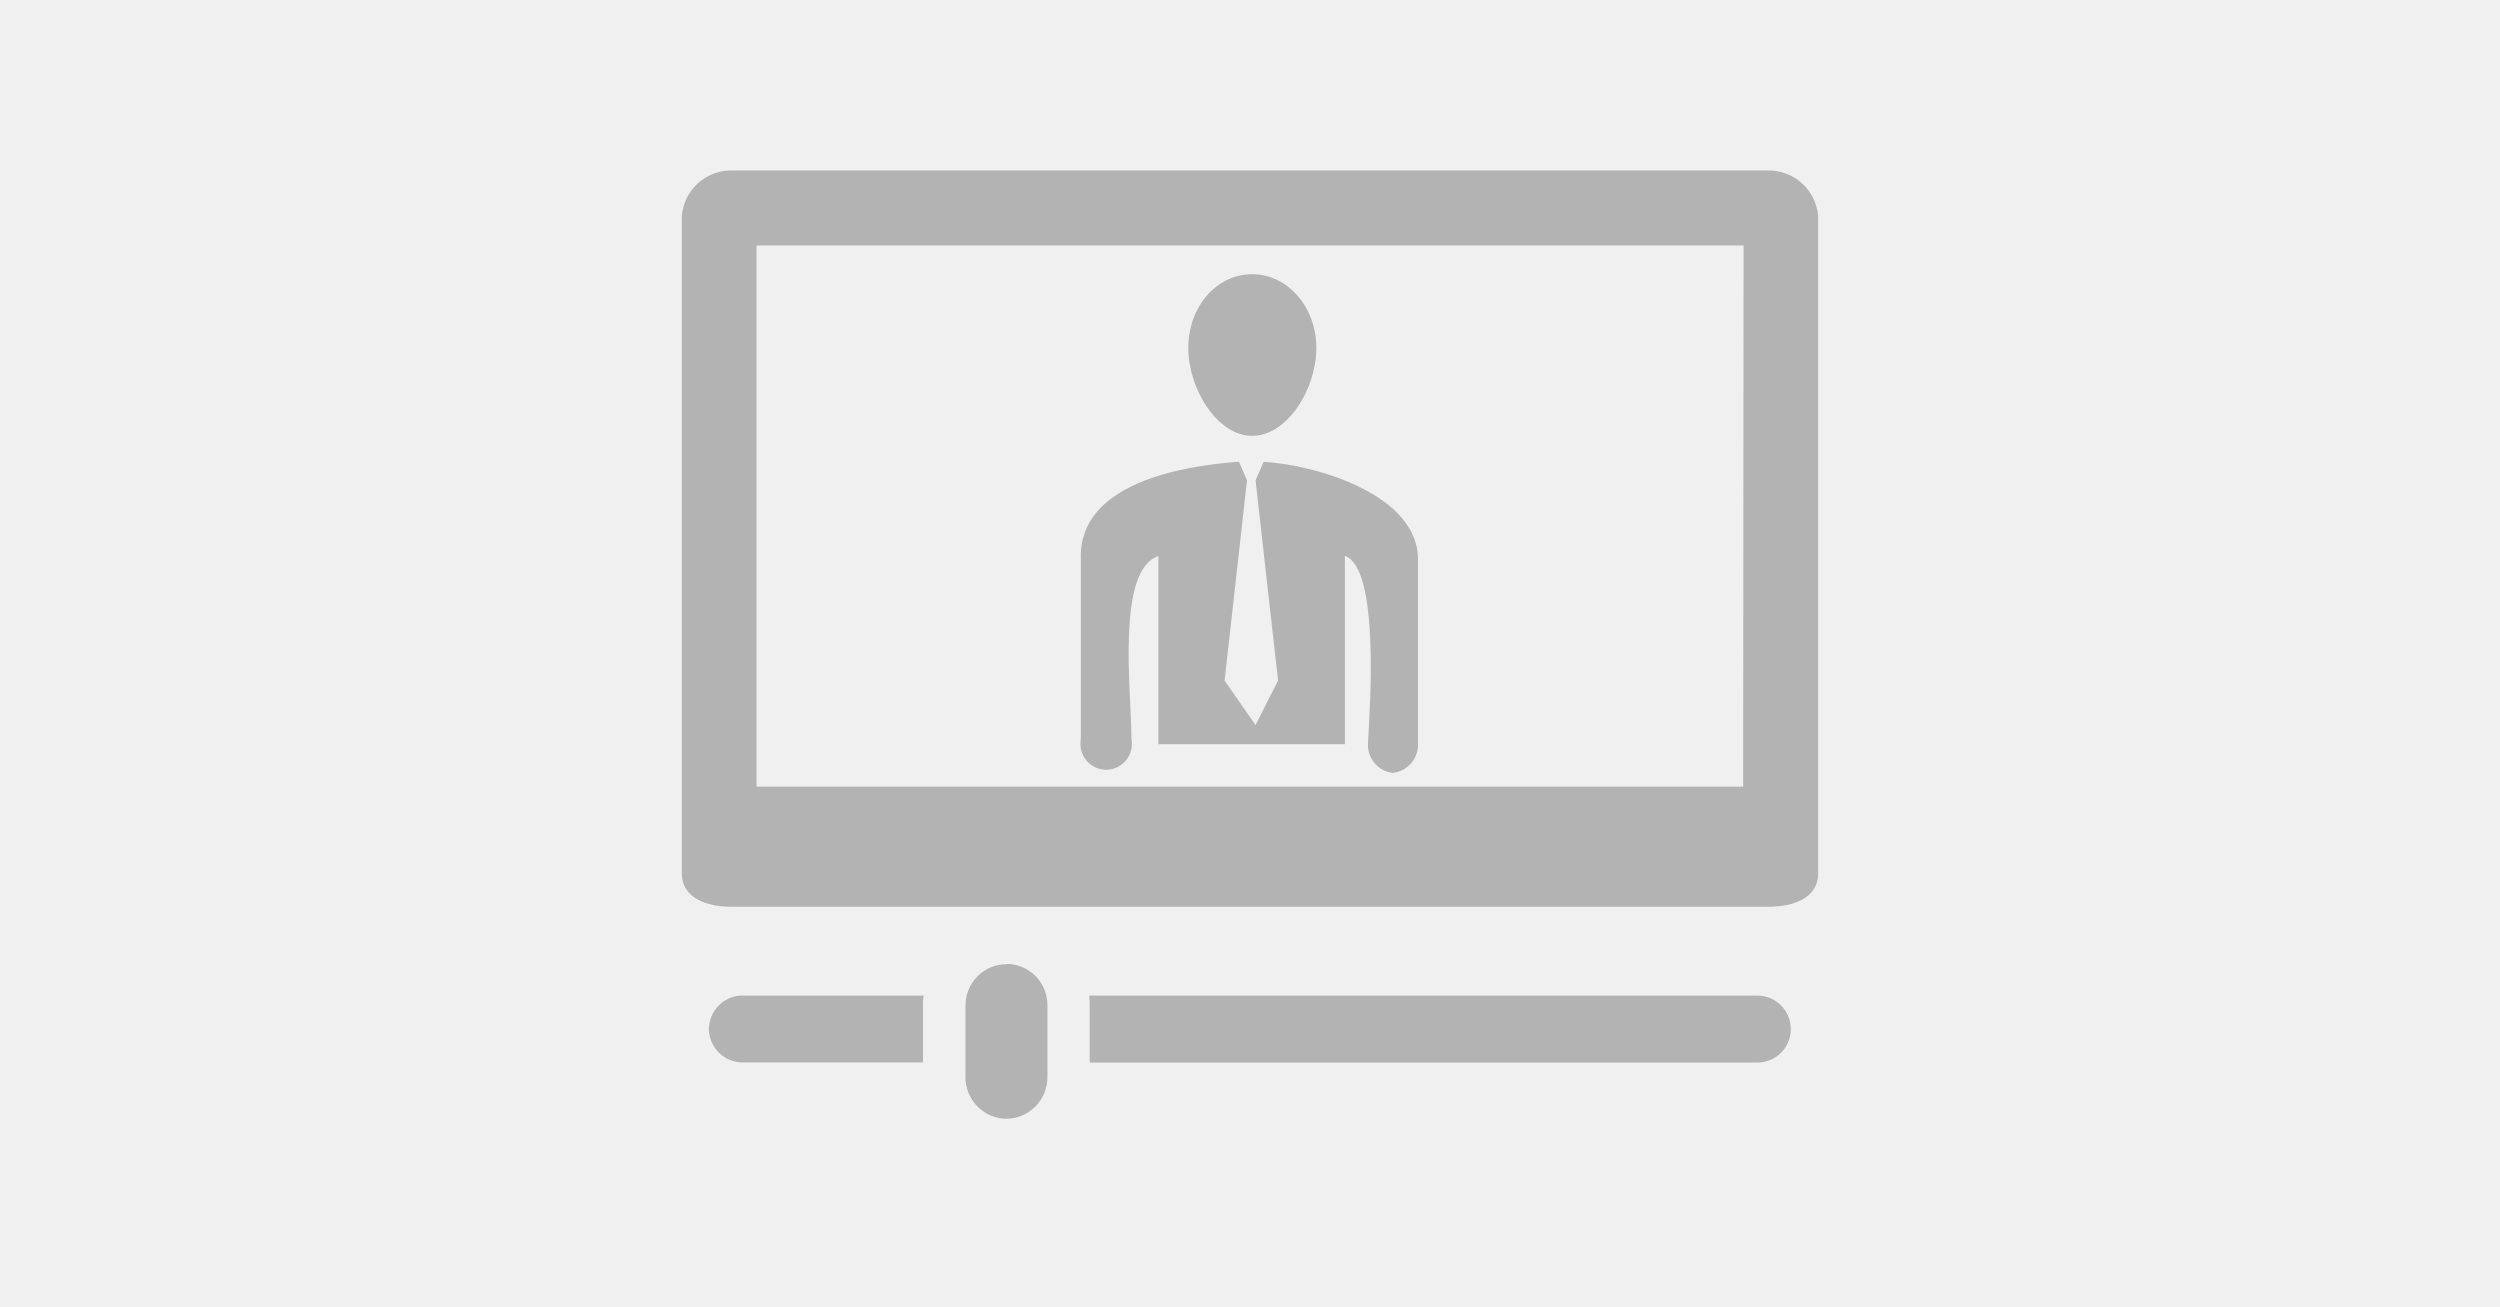
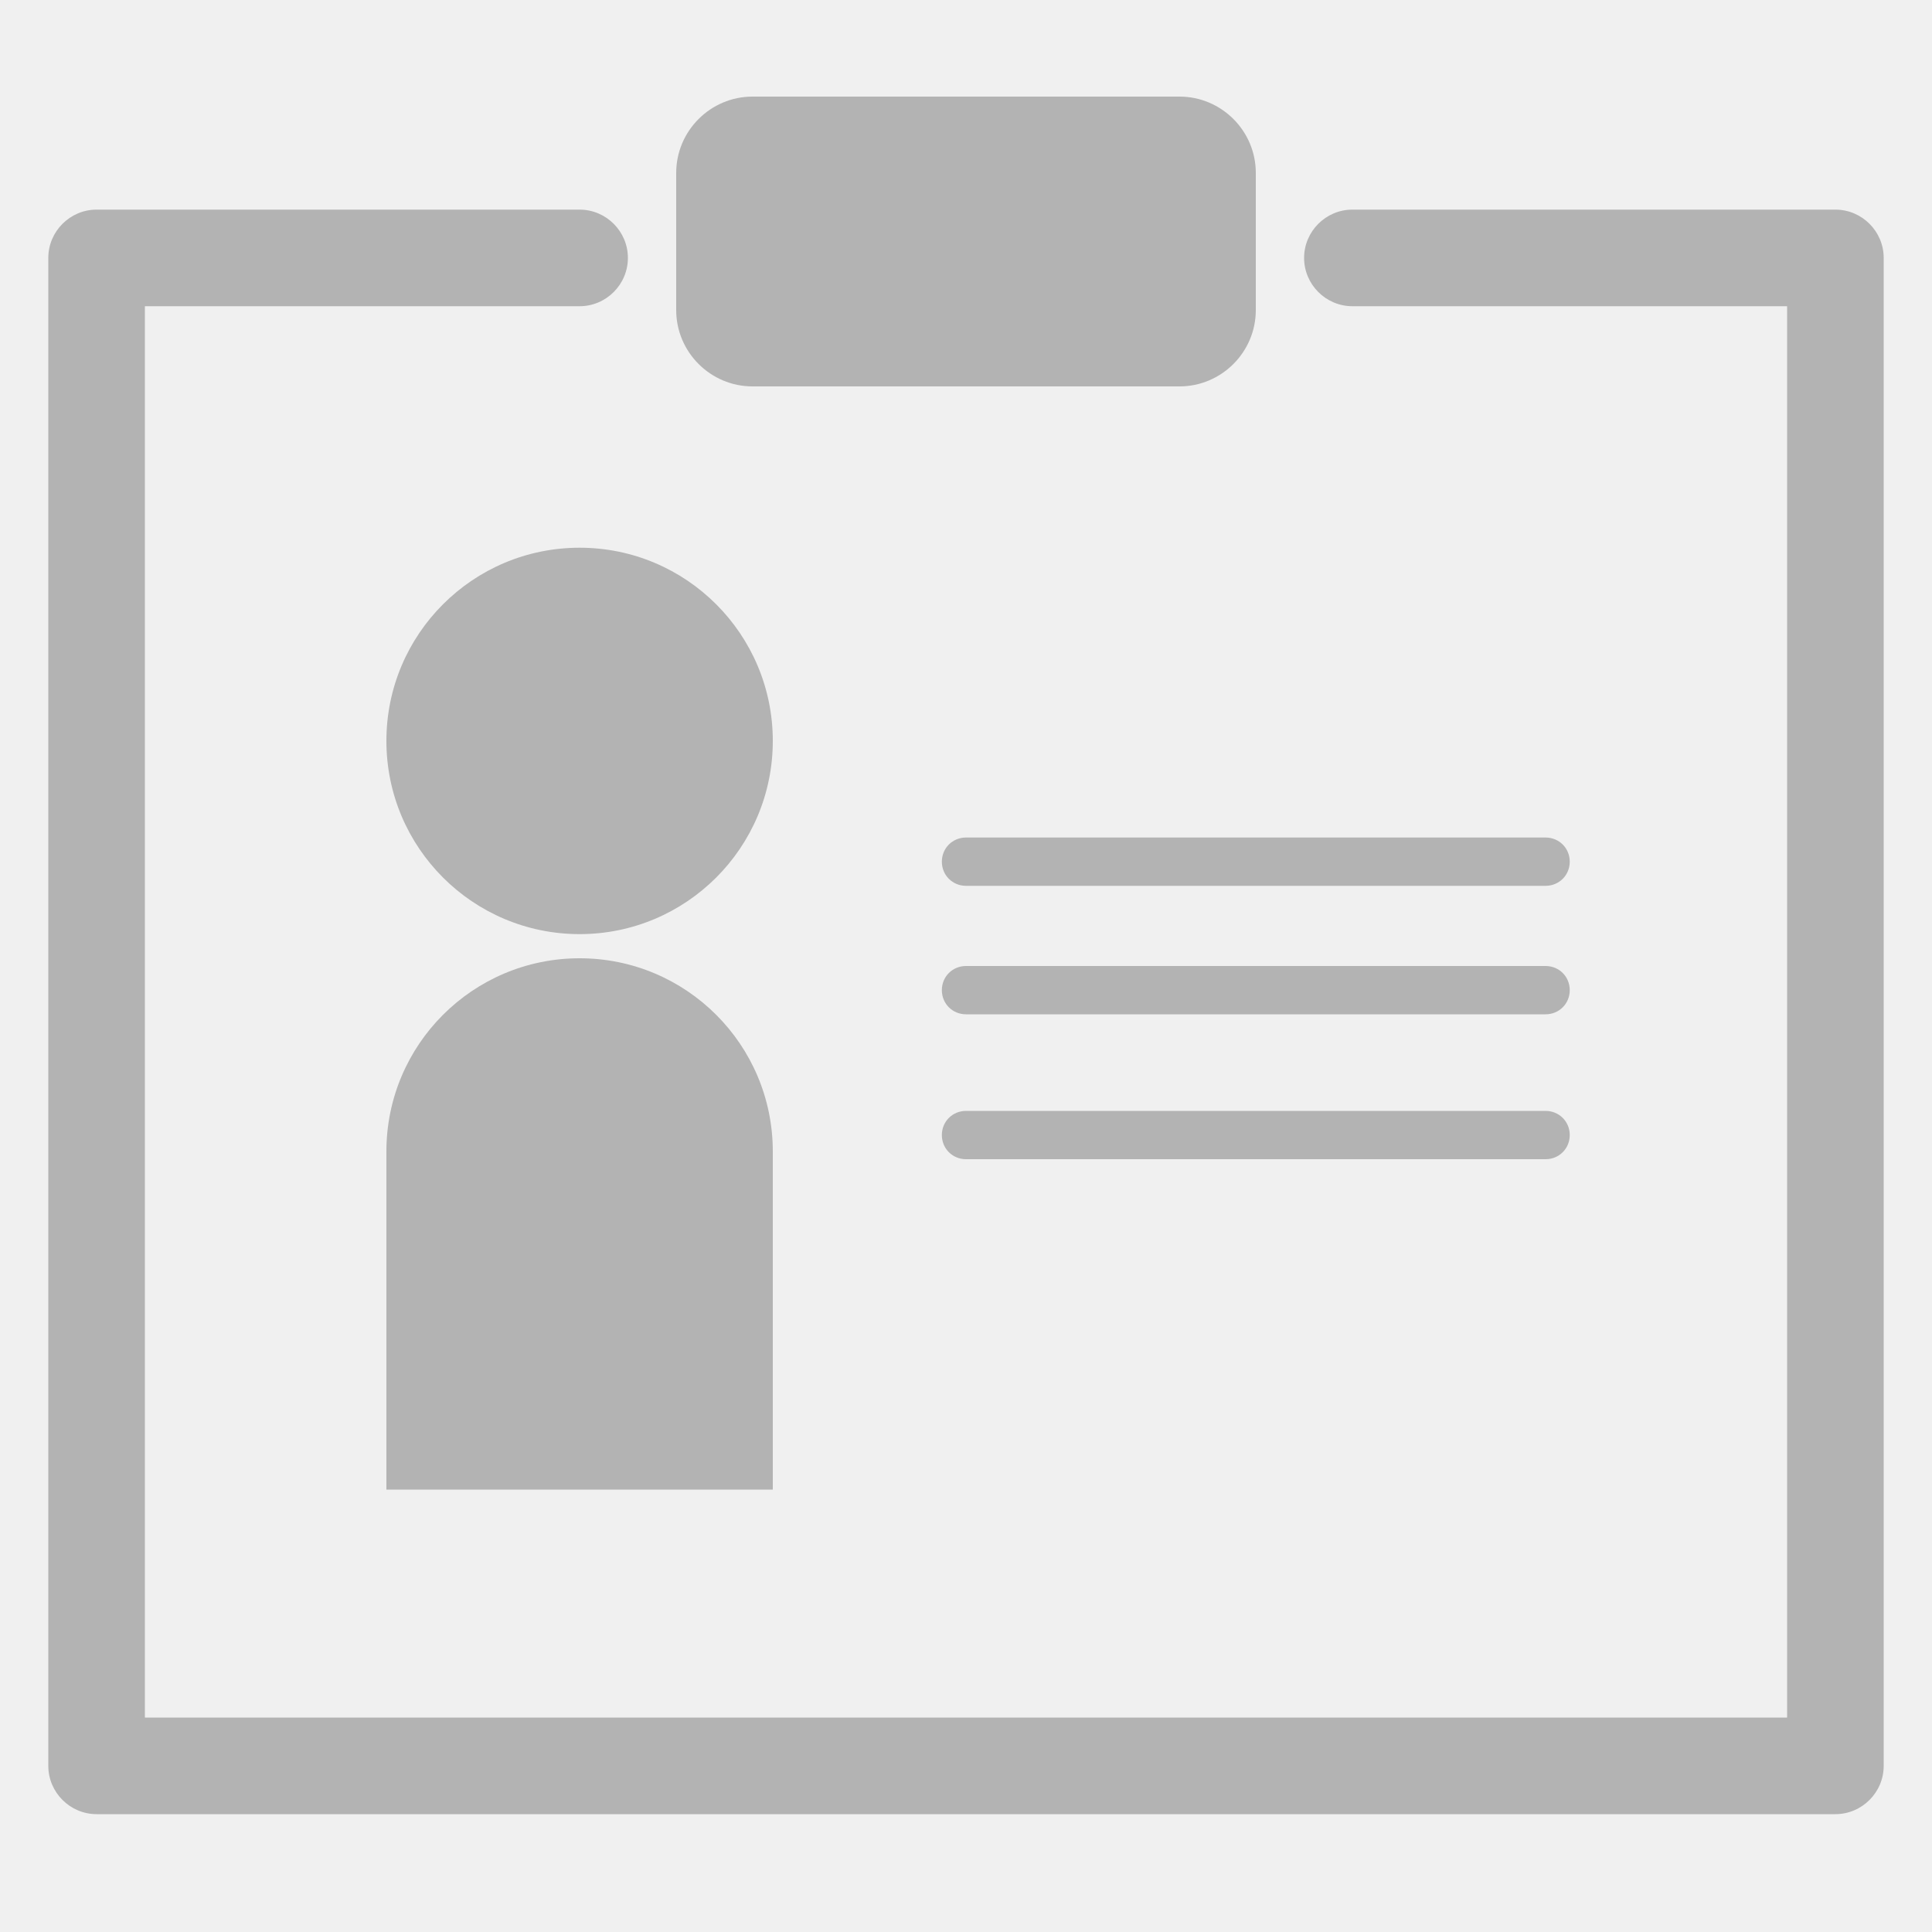
- <svg xmlns="http://www.w3.org/2000/svg" width="44" height="23" viewBox="0 0 44 23" fill="none">
-   <rect width="44" height="22.69" />
-   <path fill-rule="evenodd" clip-rule="evenodd" d="M31.12 3H12.87C12.651 2.999 12.441 3.081 12.279 3.229C12.118 3.378 12.018 3.582 12 3.8V15.368C12 15.807 12.435 15.959 12.87 15.959H31.12C31.565 15.959 32 15.807 32 15.368V3.8C31.98 3.58 31.879 3.375 31.716 3.227C31.553 3.079 31.34 2.998 31.12 3V3ZM13.072 17.523H16.255C16.246 17.58 16.243 17.638 16.245 17.695V18.699H13.072C12.915 18.699 12.765 18.638 12.653 18.527C12.542 18.417 12.478 18.267 12.476 18.11V18.11C12.478 17.953 12.542 17.803 12.654 17.693C12.765 17.582 12.915 17.521 13.072 17.521V17.523ZM17.709 16.965C17.804 16.964 17.899 16.983 17.987 17.019C18.076 17.056 18.156 17.11 18.224 17.177C18.291 17.245 18.345 17.326 18.381 17.415C18.417 17.504 18.436 17.599 18.435 17.695V18.955C18.436 19.149 18.36 19.335 18.224 19.473C18.088 19.611 17.903 19.689 17.71 19.69C17.52 19.688 17.337 19.61 17.203 19.474C17.068 19.337 16.992 19.153 16.992 18.961V17.701C16.991 17.606 17.009 17.511 17.045 17.423C17.081 17.334 17.133 17.254 17.2 17.186C17.267 17.118 17.346 17.064 17.434 17.027C17.521 16.99 17.616 16.971 17.71 16.971L17.709 16.965ZM19.178 17.523H30.932C31.009 17.523 31.085 17.538 31.157 17.568C31.227 17.597 31.292 17.641 31.346 17.695C31.401 17.75 31.444 17.815 31.474 17.887C31.503 17.958 31.518 18.035 31.518 18.112V18.112C31.518 18.268 31.456 18.418 31.346 18.528C31.237 18.639 31.088 18.701 30.932 18.701H19.178V17.697C19.181 17.64 19.177 17.582 19.168 17.525L19.178 17.523ZM22.241 8.126L22.098 8.453L22.494 11.978C22.333 12.292 22.251 12.454 22.098 12.762L21.553 11.978L21.947 8.453L21.806 8.126C20.812 8.198 18.974 8.504 19.023 9.84V13.006C19.011 13.072 19.013 13.14 19.029 13.205C19.046 13.27 19.076 13.331 19.119 13.382C19.161 13.434 19.215 13.476 19.275 13.504C19.336 13.533 19.402 13.548 19.468 13.548C19.535 13.548 19.601 13.533 19.662 13.504C19.722 13.476 19.775 13.434 19.818 13.382C19.86 13.331 19.891 13.27 19.907 13.205C19.924 13.14 19.926 13.072 19.913 13.006V12.977C19.913 12.177 19.64 10.033 20.387 9.788V13.098H23.67V9.784C24.283 9.99 24.113 12.452 24.078 13.045V13.066C24.066 13.195 24.105 13.323 24.186 13.424C24.268 13.524 24.385 13.589 24.513 13.603C24.642 13.589 24.76 13.525 24.843 13.424C24.925 13.324 24.966 13.195 24.956 13.066V9.895C25.007 8.707 23.149 8.18 22.239 8.128L22.241 8.126ZM22.037 7.671C22.663 7.671 23.168 6.838 23.168 6.125C23.168 5.413 22.672 4.826 22.037 4.826C21.402 4.826 20.914 5.407 20.914 6.125C20.914 6.844 21.424 7.671 22.037 7.671ZM30.679 13.845H13.315V4.32H30.687L30.679 13.845Z" fill="#B3B3B3" />
+ <svg xmlns="http://www.w3.org/2000/svg" version="1.1" id="Layer_1" x="0px" y="0px" viewBox="0 0 40 40" style="enable-background:new 0 0 40 40;" xml:space="preserve">
+   <style type="text/css">
+ 	.st0{fill:#B3B3B3;}
+ 	.st1{fill:#FFFFFF;}
+ </style>
+   <g>
+     <path class="st0" d="M38,37.56H2c-0.55,0-1-0.45-1-1V5.34c0-0.55,0.45-1,1-1h10c0.55,0,1,0.45,1,1s-0.45,1-1,1H3v29.22h34V6.34h-9   c-0.55,0-1-0.45-1-1s0.45-1,1-1h10c0.55,0,1,0.45,1,1v31.22C39,37.11,38.55,37.56,38,37.56z" />
+     <circle class="st0" cx="12" cy="15.34" r="4" />
+     <path class="st0" d="M12,19.84c-2.21,0-4,1.79-4,4v7h8v-7C16,21.63,14.21,19.84,12,19.84z" />
+     <path class="st0" d="M32,18.34H20c-0.28,0-0.5-0.22-0.5-0.5s0.22-0.5,0.5-0.5h12c0.28,0,0.5,0.22,0.5,0.5S32.28,18.34,32,18.34z" />
+     <path class="st0" d="M32,21H20c-0.28,0-0.5-0.22-0.5-0.5S19.72,20,20,20h12c0.28,0,0.5,0.22,0.5,0.5S32.28,21,32,21z" />
+     <path class="st0" d="M32,24H20c-0.28,0-0.5-0.22-0.5-0.5S19.72,23,20,23h12c0.28,0,0.5,0.22,0.5,0.5S32.28,24,32,24z" />
+     <path class="st0" d="M24.42,8h-8.84C14.71,8,14,7.29,14,6.42V3.58C14,2.71,14.71,2,15.58,2h8.84C25.29,2,26,2.71,26,3.58v2.84   C26,7.29,25.29,8,24.42,8z" />
+   </g>
</svg>
